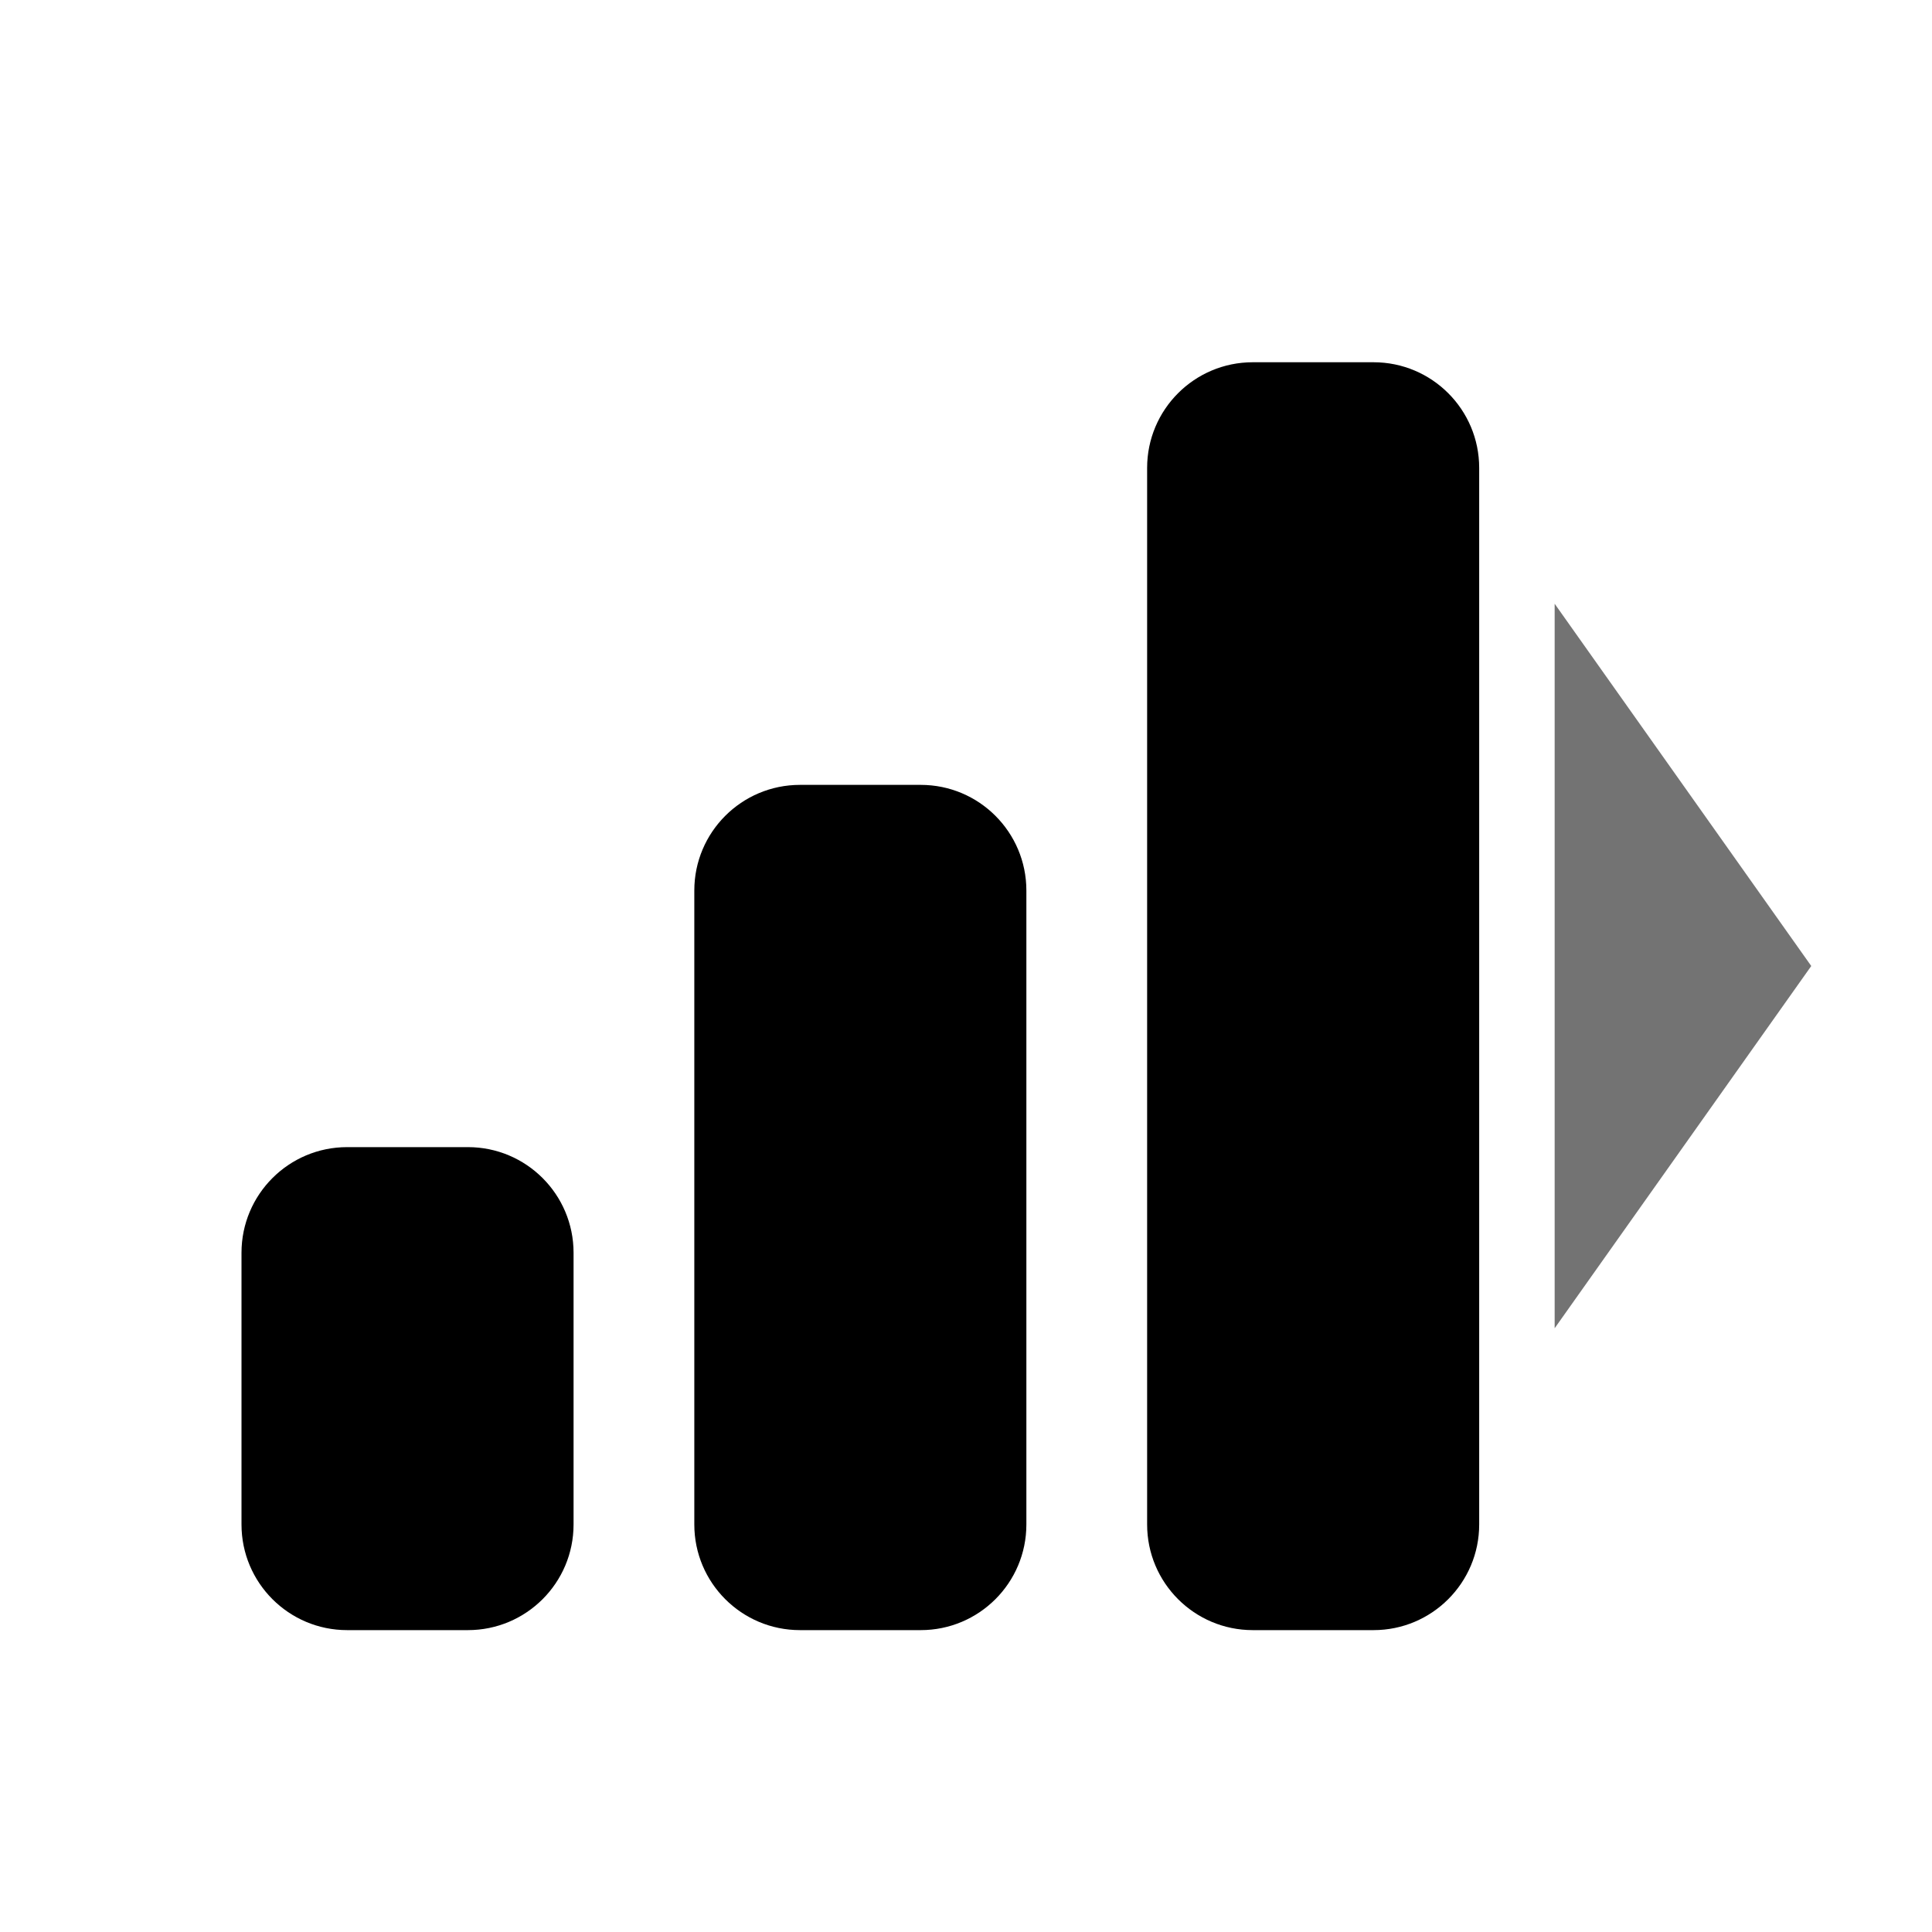
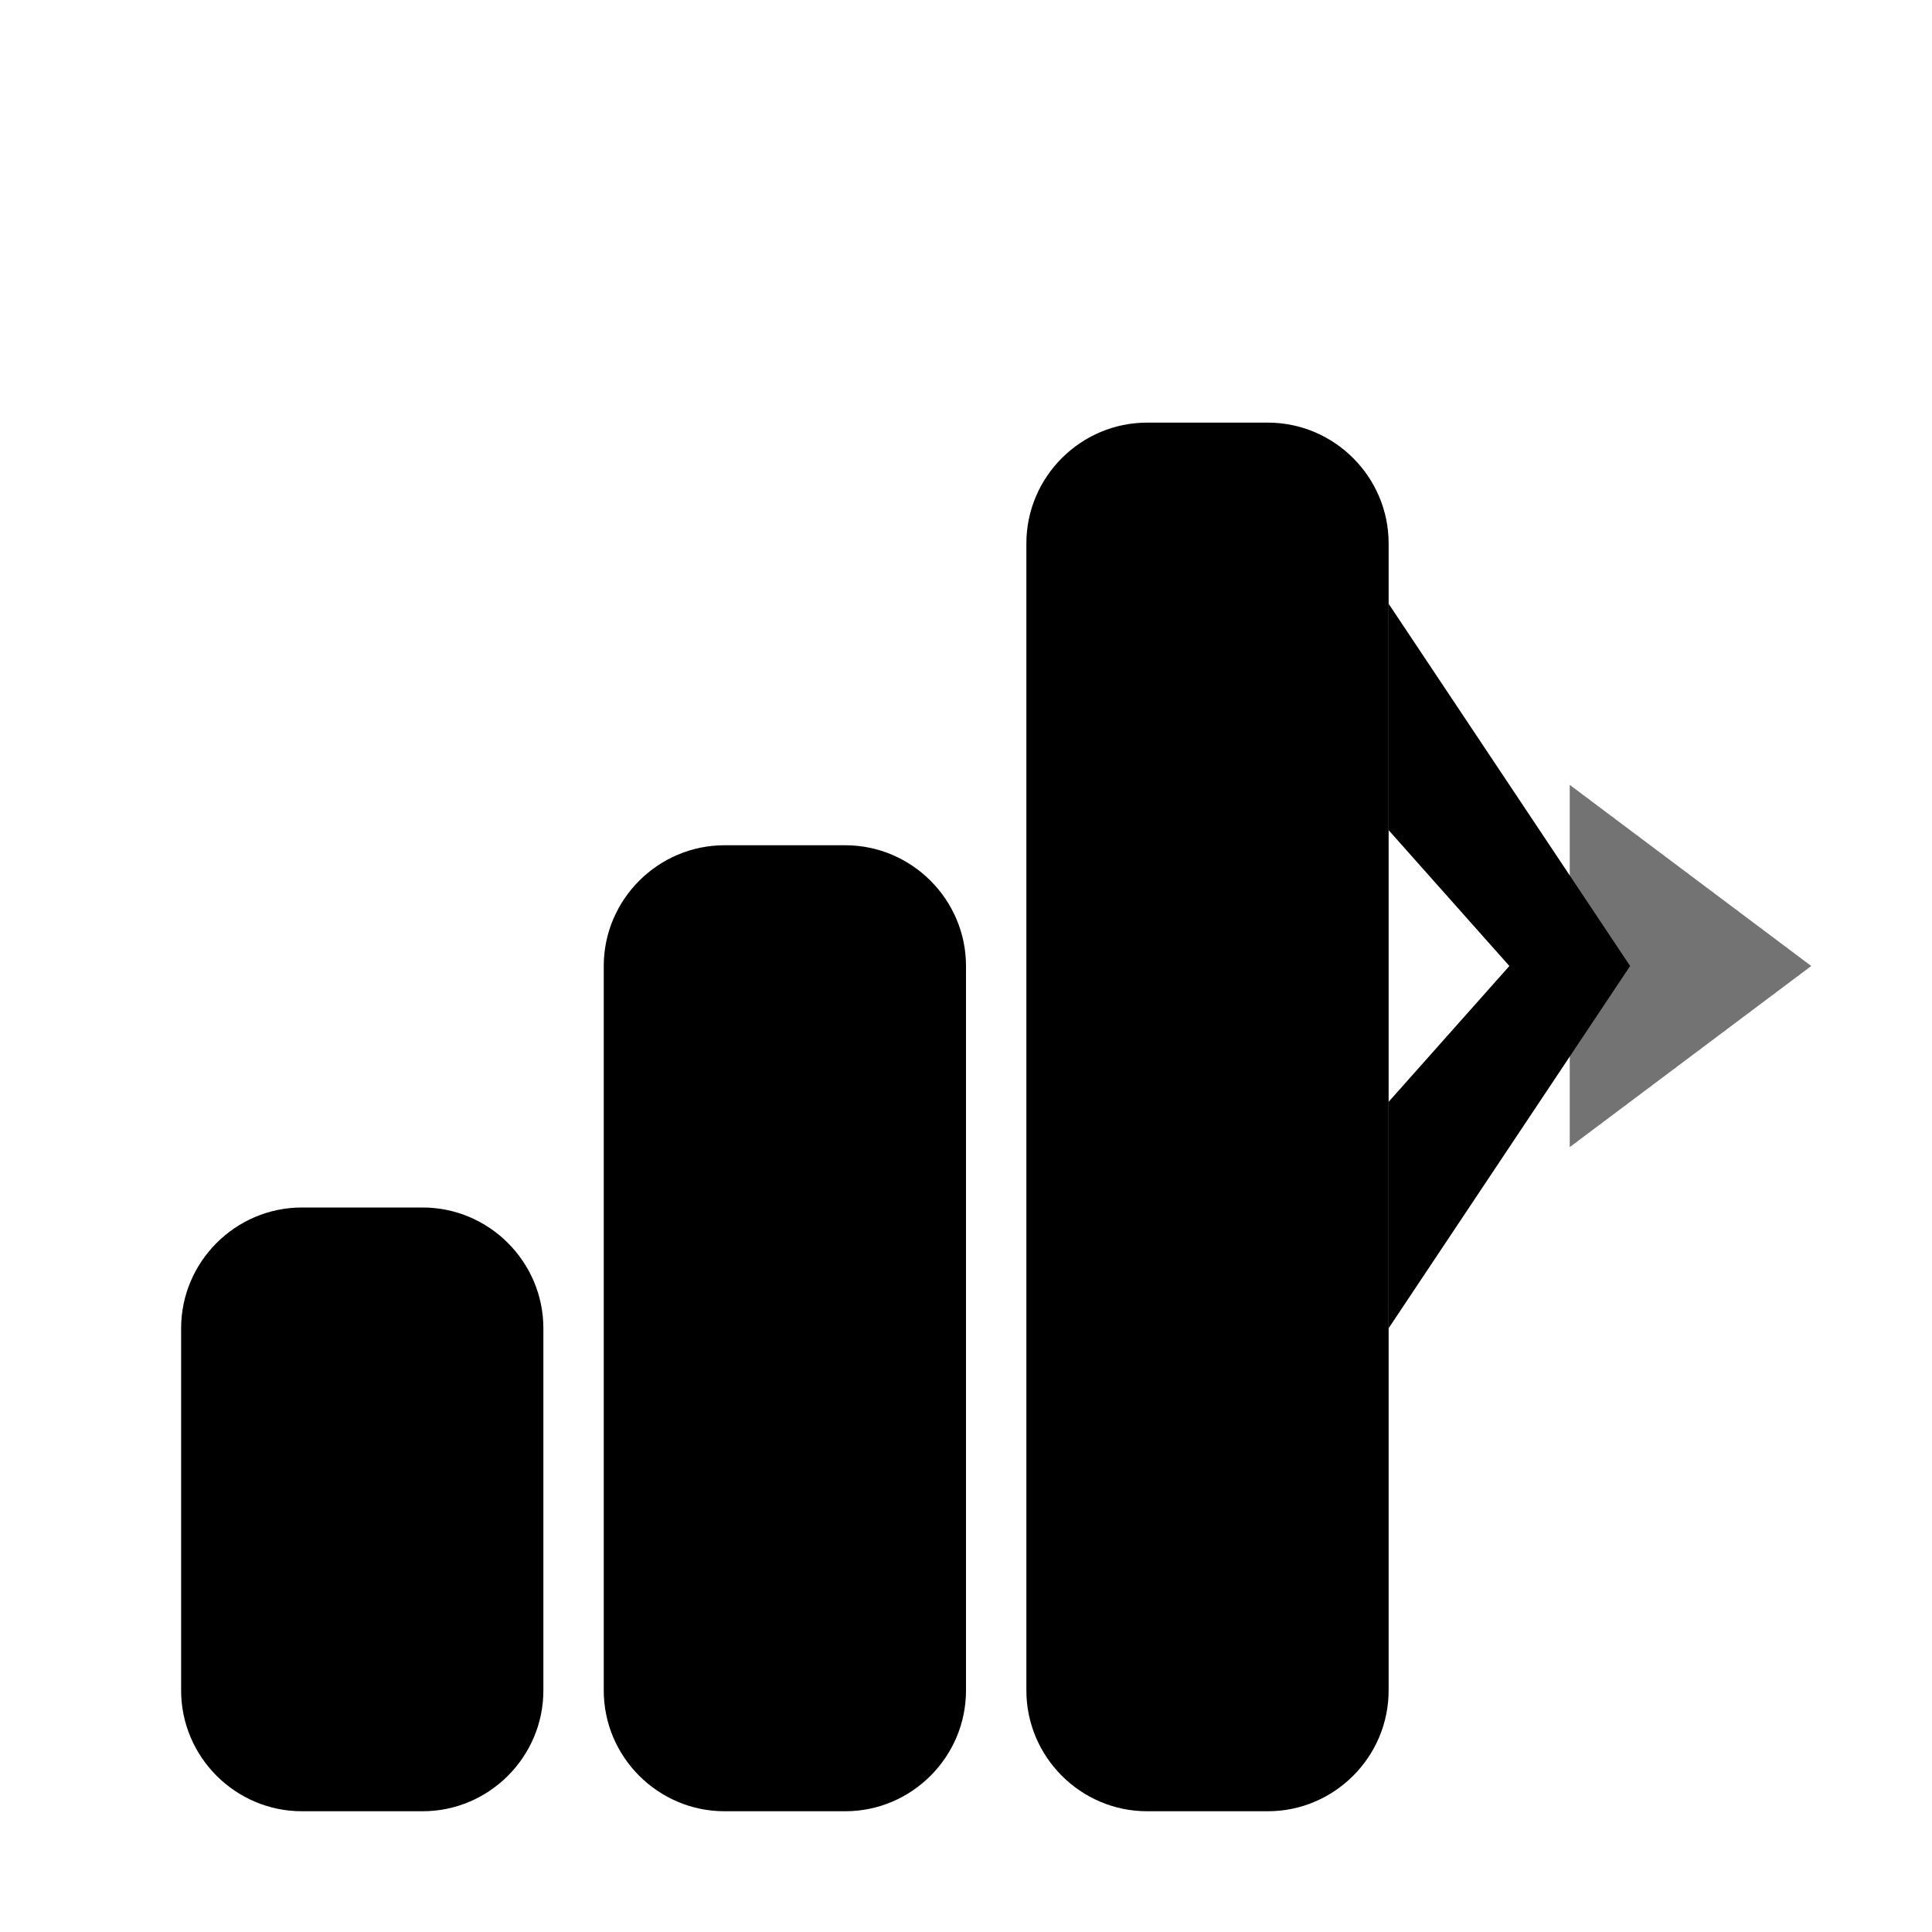
<svg xmlns="http://www.w3.org/2000/svg" viewBox="0 0 64 64" role="img" aria-label="Inovasys">
-   <rect x="8" y="38" width="11" height="16" rx="3.5" fill="currentColor" />
-   <rect x="23" y="26" width="11" height="28" rx="3.5" fill="currentColor" />
-   <rect x="38" y="12" width="11" height="42" rx="3.5" fill="currentColor" />
-   <path d="M51.5 20 L60 32 L51.5 44 Z" fill="currentColor" opacity="0.55" />
+   <path fill="currentColor" d="M6 44c0-2.2 1.8-4 4-4h4c2.2 0 4 1.8 4 4v12c0 2.2-1.8 4-4 4h-4c-2.2 0-4-1.8-4-4V44z" />
+   <path fill="currentColor" d="M20 32c0-2.2 1.8-4 4-4h4c2.2 0 4 1.8 4 4v24c0 2.2-1.8 4-4 4h-4c-2.2 0-4-1.8-4-4V32z" />
+   <path fill="currentColor" d="M34 18c0-2.2 1.8-4 4-4h4c2.2 0 4 1.8 4 4v38c0 2.2-1.8 4-4 4h-4c-2.2 0-4-1.8-4-4V18z" />
+   <path fill="currentColor" d="M46 20 L54 32 L46 44 V36.5 L50 32 L46 27.5 Z" />
+   <path fill="currentColor" opacity="0.55" d="M52 26 L60 32 L52 38 Z" />
</svg>
